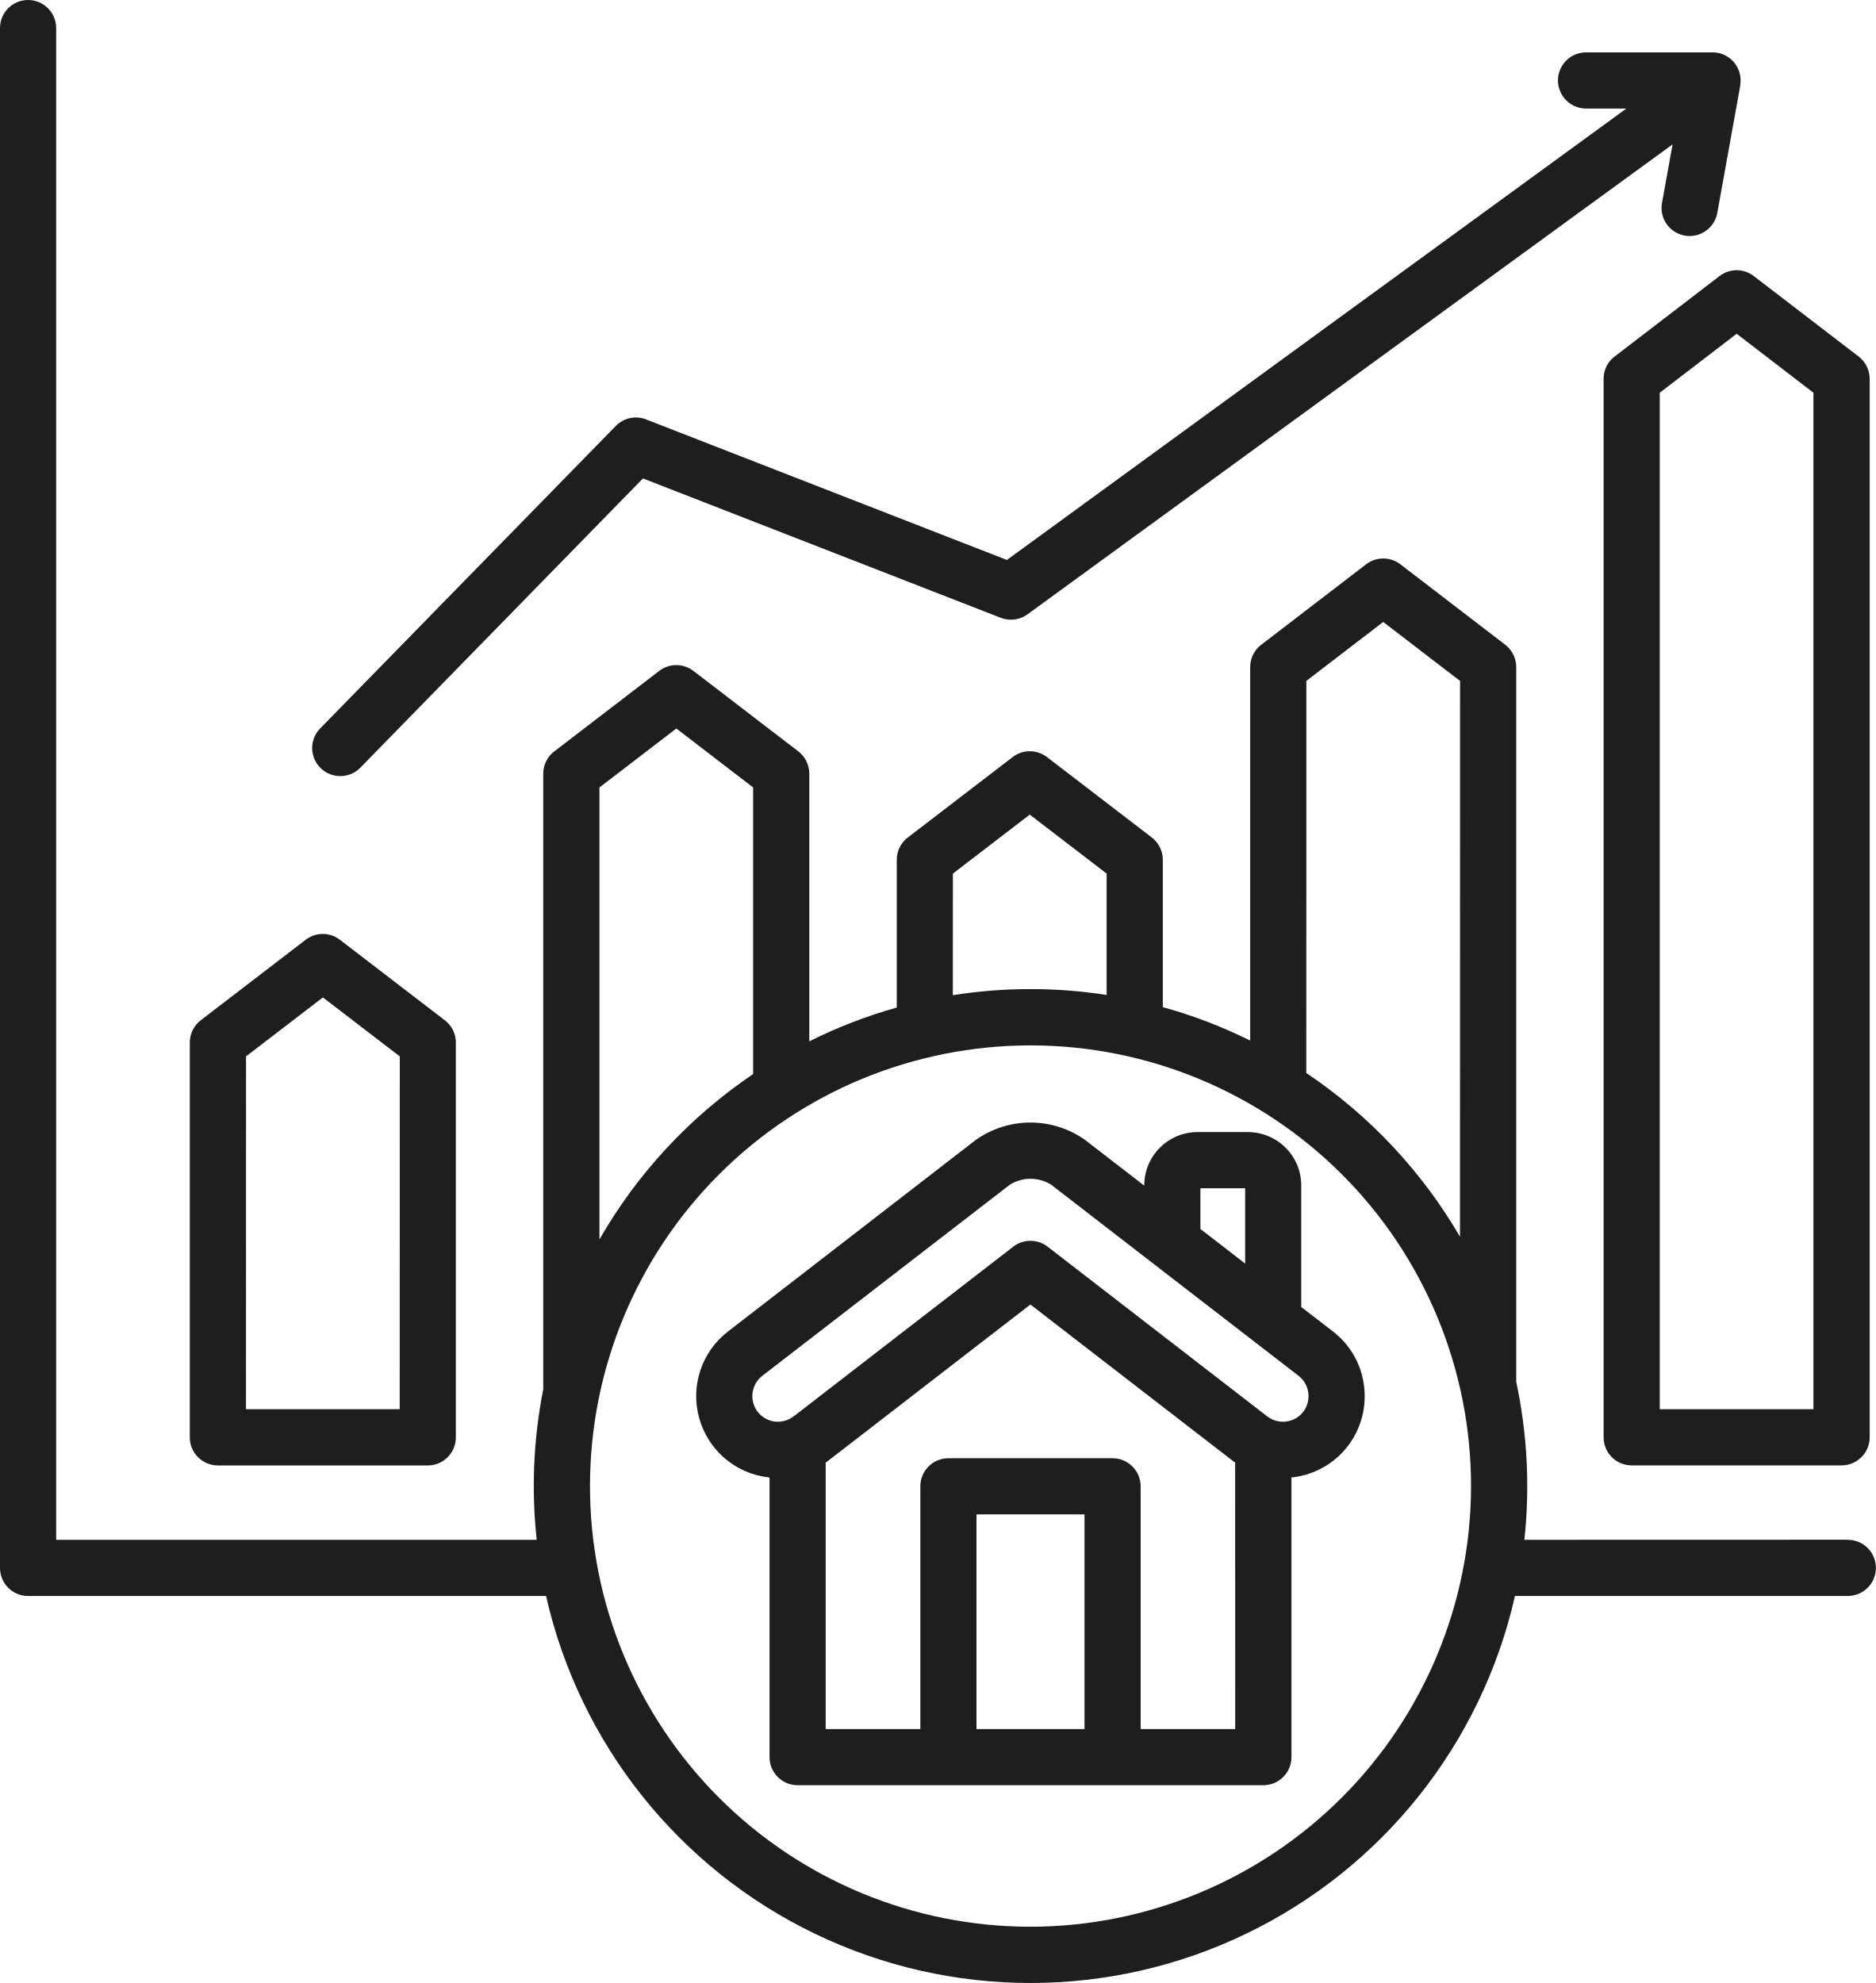
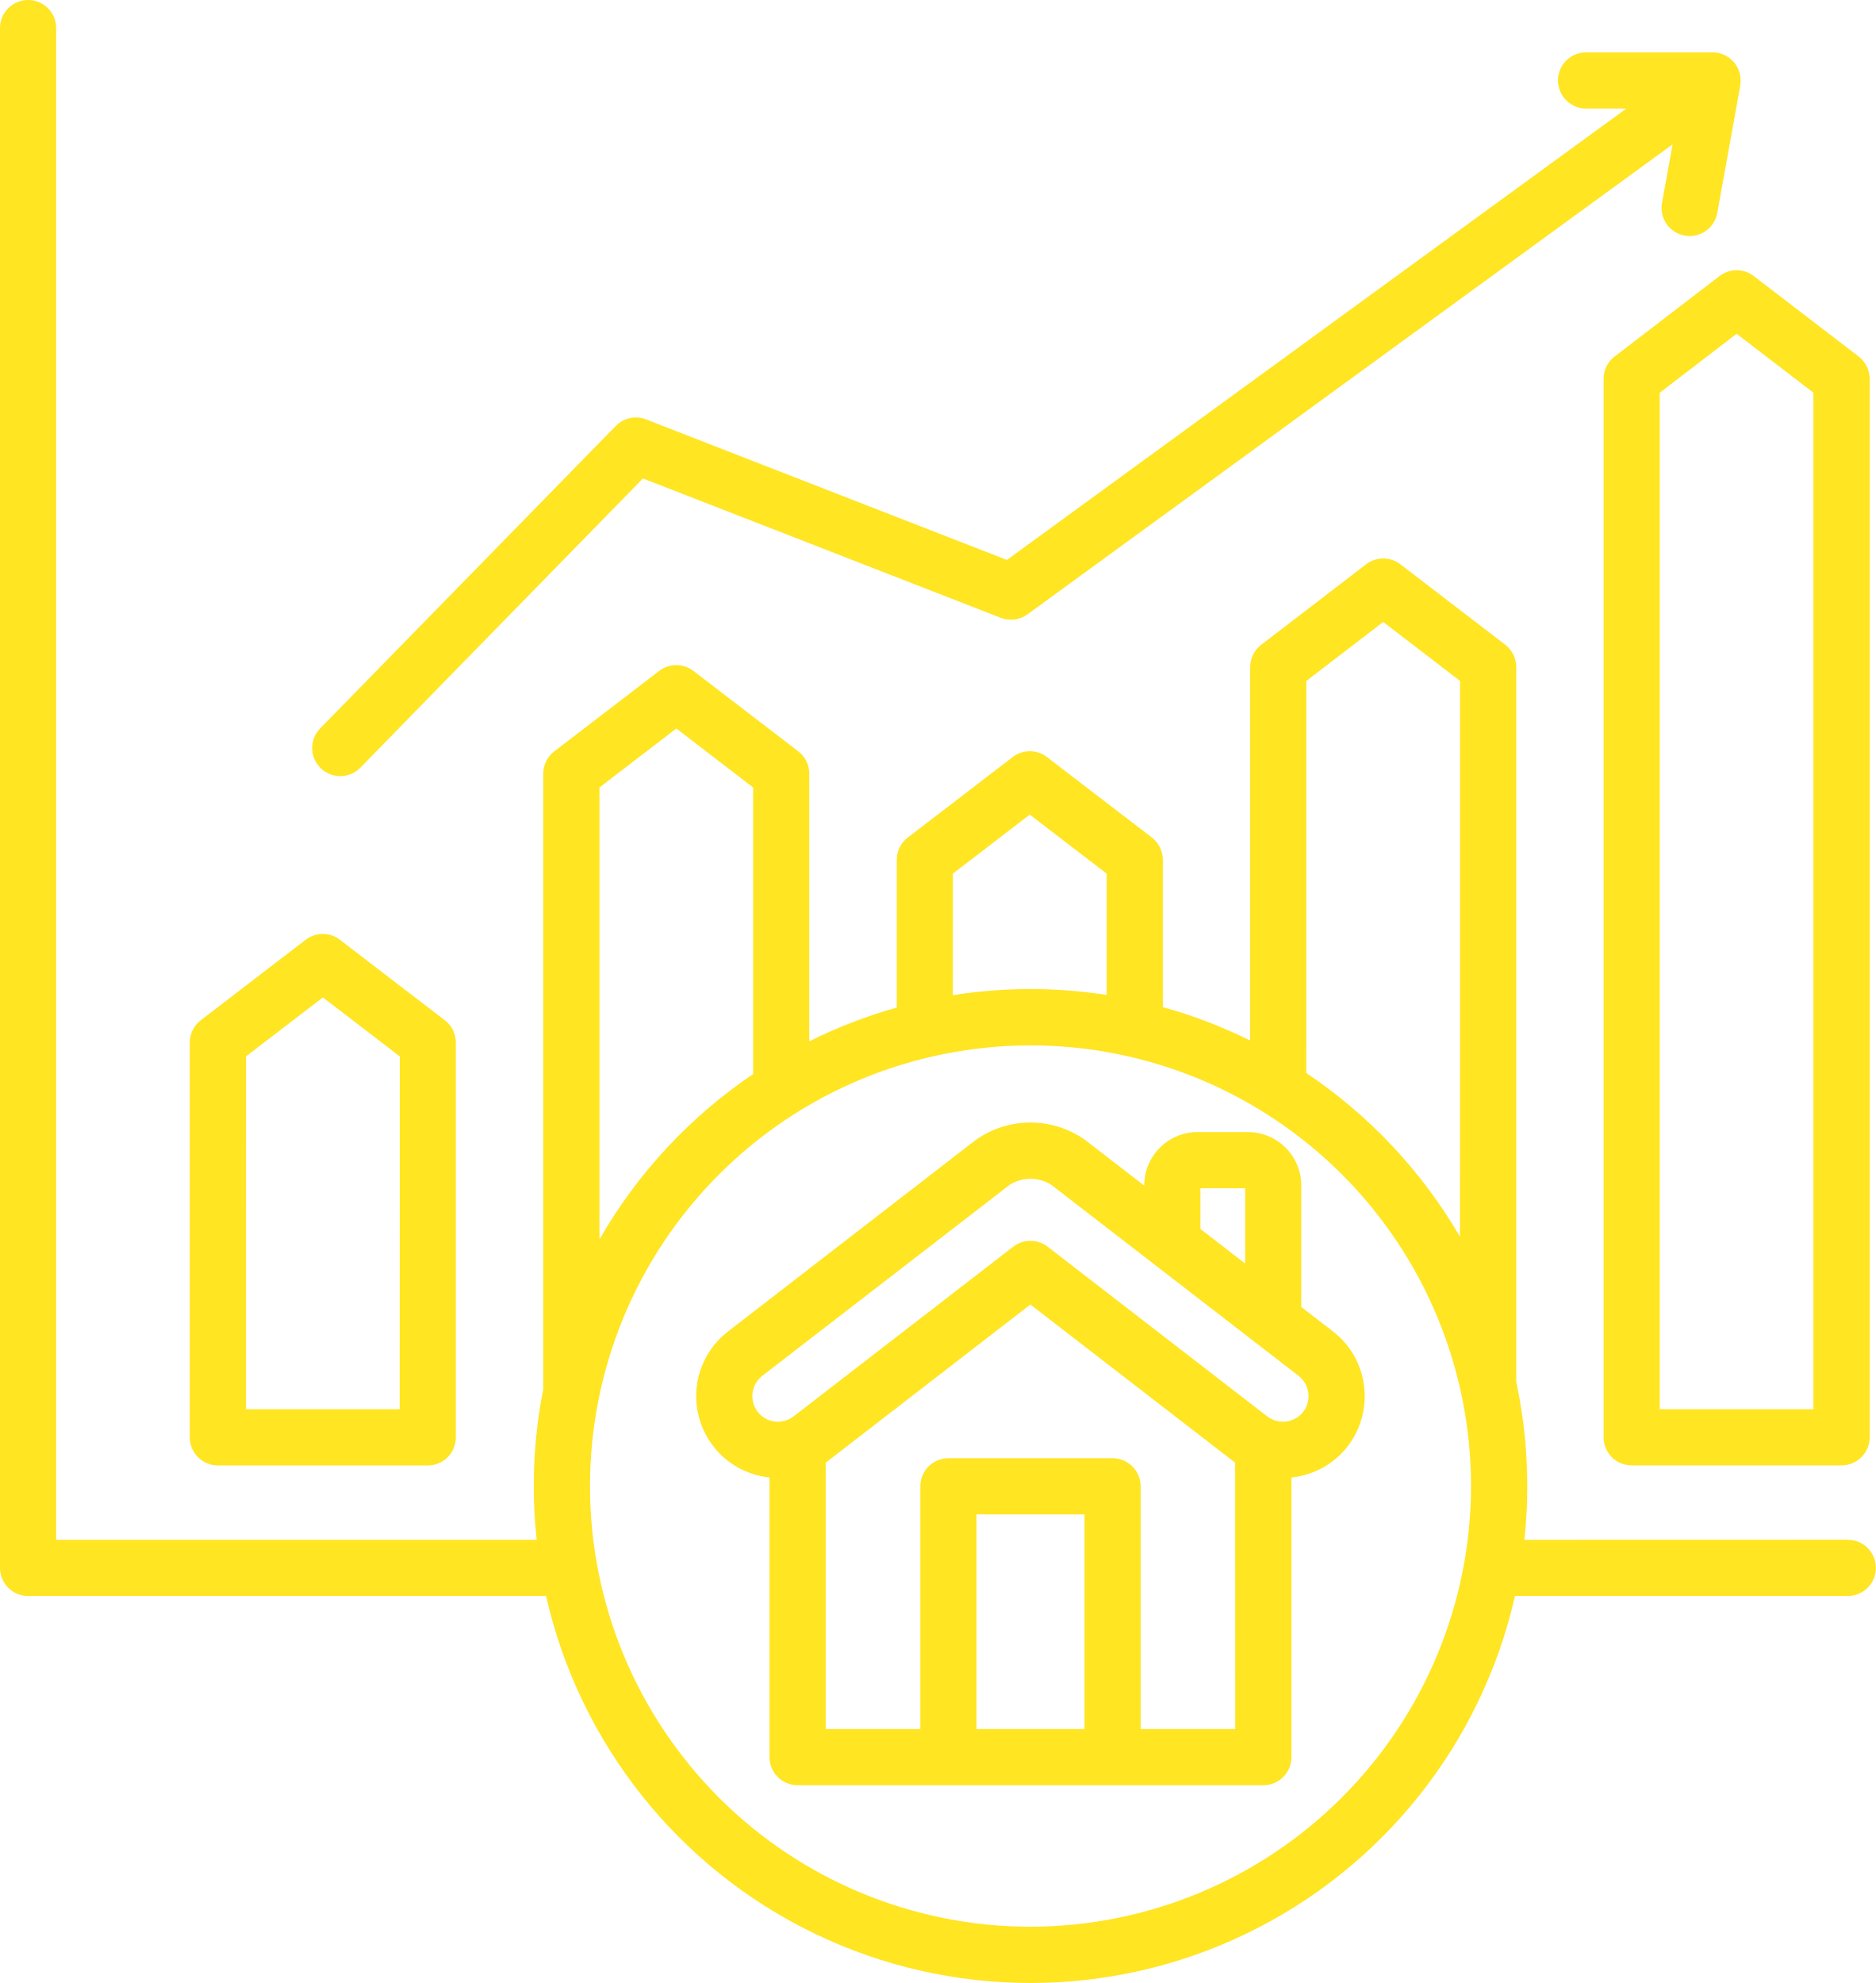
<svg xmlns="http://www.w3.org/2000/svg" width="70" height="74" viewBox="0 0 70 74" fill="none">
-   <path d="M50.899 51.714C50.801 50.911 50.382 50.179 49.74 49.686L48.557 48.773V44.238C48.557 43.138 47.665 42.249 46.568 42.246H44.687C43.59 42.246 42.698 43.138 42.698 44.238V44.244L40.498 42.546V42.544C39.274 41.672 37.633 41.672 36.405 42.544L27.167 49.686C26.189 50.438 25.761 51.708 26.085 52.9C26.406 54.092 27.416 54.973 28.644 55.127L28.715 55.136V65.573C28.715 66.15 29.185 66.62 29.765 66.62H47.141C47.721 66.62 48.191 66.15 48.191 65.573V55.133C48.215 55.133 48.238 55.133 48.262 55.127C49.065 55.026 49.796 54.61 50.289 53.971C50.786 53.328 51.003 52.516 50.899 51.714ZM44.794 44.342H46.464V47.152L44.794 45.862V44.342ZM40.469 64.524H36.438V56.513H40.469V64.524ZM42.564 64.524V55.467C42.564 54.887 42.095 54.417 41.515 54.417H35.389C34.809 54.417 34.343 54.887 34.343 55.467V64.524H30.811V54.581C30.841 54.56 30.871 54.542 30.895 54.518L38.45 48.681L46.006 54.518C46.033 54.539 46.063 54.557 46.09 54.578L46.093 64.524L42.564 64.524ZM48.631 52.686C48.304 53.102 47.707 53.177 47.287 52.855L39.092 46.522C38.715 46.231 38.188 46.231 37.811 46.522L29.616 52.855H29.613C29.414 53.01 29.158 53.078 28.908 53.049C28.656 53.016 28.427 52.885 28.272 52.683C27.951 52.267 28.029 51.666 28.445 51.342L37.688 44.206C38.158 43.917 38.75 43.917 39.219 44.206L48.461 51.345C48.874 51.669 48.949 52.27 48.631 52.686ZM68.924 57.458L56.883 57.461C57.096 55.49 56.992 53.501 56.579 51.565V24.893C56.579 24.569 56.428 24.26 56.169 24.06L52.255 21.057C51.877 20.769 51.354 20.769 50.979 21.057L47.065 24.06H47.062C46.803 24.26 46.651 24.569 46.651 24.893V38.83C45.608 38.313 44.514 37.893 43.391 37.584V32.086C43.391 31.759 43.239 31.453 42.981 31.253L39.066 28.25C38.688 27.962 38.165 27.962 37.791 28.25L33.876 31.253H33.873C33.615 31.453 33.463 31.759 33.463 32.086V37.599C32.339 37.914 31.246 38.336 30.199 38.86V28.872C30.199 28.545 30.048 28.238 29.789 28.039L25.874 25.036C25.497 24.748 24.974 24.748 24.599 25.036L20.685 28.039H20.682C20.423 28.238 20.271 28.545 20.271 28.872V51.848C19.906 53.695 19.823 55.589 20.028 57.462H2.096V1.047C2.096 0.47 1.626 0 1.046 0C0.47 0 0 0.47 0 1.047V58.509C0 59.089 0.47 59.558 1.046 59.558H20.376C21.627 65.065 25.316 69.707 30.405 72.16C35.49 74.613 41.418 74.613 46.503 72.16C51.592 69.707 55.283 65.066 56.532 59.558H68.924C69.206 59.564 69.48 59.457 69.682 59.261C69.887 59.065 70 58.791 70 58.509C70 58.226 69.887 57.956 69.682 57.756C69.48 57.56 69.206 57.453 68.924 57.462L68.924 57.458ZM48.747 25.41L51.615 23.21L54.483 25.41L54.48 46.15C53.056 43.706 51.095 41.618 48.746 40.042L48.747 25.41ZM35.558 32.6L38.426 30.399L41.295 32.6V37.128H41.289C39.389 36.834 37.454 36.837 35.555 37.137L35.558 32.6ZM22.369 29.386L25.238 27.185L28.103 29.386V40.081C25.746 41.675 23.784 43.783 22.369 46.251L22.369 29.386ZM38.45 71.9C34.09 71.9 29.91 70.167 26.829 67.084C23.746 63.997 22.013 59.816 22.016 55.455C22.016 51.092 23.749 46.908 26.832 43.826C29.914 40.742 34.096 39.011 38.456 39.011C42.814 39.011 46.996 40.745 50.078 43.828C53.161 46.912 54.893 51.096 54.893 55.458C54.888 59.817 53.152 63.998 50.069 67.081C46.987 70.162 42.811 71.895 38.45 71.901L38.45 71.9ZM8.132 54.687H15.961C16.541 54.687 17.01 54.218 17.01 53.638V38.904C17.01 38.577 16.859 38.271 16.597 38.072L12.682 35.069C12.308 34.78 11.785 34.78 11.407 35.069L7.493 38.072C7.234 38.271 7.082 38.577 7.082 38.904V53.638C7.082 54.218 7.552 54.684 8.132 54.687ZM9.181 39.421L12.049 37.221L14.918 39.421L14.915 52.588H9.178L9.181 39.421ZM64.165 10.302L60.25 13.305H60.247C59.988 13.504 59.837 13.811 59.84 14.138V53.638C59.84 54.215 60.306 54.684 60.886 54.684H68.718C69.298 54.684 69.768 54.215 69.768 53.638V14.138C69.768 13.811 69.616 13.505 69.357 13.305L65.443 10.302C65.065 10.011 64.542 10.011 64.165 10.302ZM67.669 14.655V52.588H61.935V14.655L64.804 12.455L67.669 14.655ZM11.963 28.663C11.767 28.47 11.651 28.205 11.648 27.926C11.645 27.649 11.752 27.381 11.948 27.182L22.979 15.895C23.273 15.595 23.716 15.497 24.108 15.651L37.573 20.896L60.687 4.052H59.215C58.933 4.058 58.657 3.953 58.454 3.754C58.252 3.558 58.136 3.284 58.136 3.002C58.136 2.719 58.252 2.449 58.454 2.25C58.657 2.053 58.933 1.946 59.215 1.955H63.906H63.903C64.209 1.952 64.5 2.086 64.699 2.318C64.899 2.55 64.985 2.856 64.94 3.157C64.937 3.195 64.934 3.234 64.925 3.273L64.081 7.947C63.992 8.443 63.558 8.806 63.05 8.809C62.987 8.809 62.925 8.803 62.862 8.791C62.589 8.741 62.345 8.586 62.188 8.357C62.03 8.128 61.968 7.846 62.018 7.572L62.414 5.387L38.343 22.924C38.055 23.135 37.677 23.183 37.344 23.055L23.992 17.854L13.446 28.648C13.042 29.062 12.379 29.067 11.963 28.663Z" fill="#1E1E1E" />
+   <path d="M50.899 51.714C50.801 50.911 50.382 50.179 49.74 49.686L48.557 48.773V44.238C48.557 43.138 47.665 42.249 46.568 42.246H44.687C43.59 42.246 42.698 43.138 42.698 44.238V44.244L40.498 42.546V42.544C39.274 41.672 37.633 41.672 36.405 42.544L27.167 49.686C26.189 50.438 25.761 51.708 26.085 52.9C26.406 54.092 27.416 54.973 28.644 55.127L28.715 55.136V65.573C28.715 66.15 29.185 66.62 29.765 66.62H47.141C47.721 66.62 48.191 66.15 48.191 65.573V55.133C48.215 55.133 48.238 55.133 48.262 55.127C49.065 55.026 49.796 54.61 50.289 53.971C50.786 53.328 51.003 52.516 50.899 51.714ZM44.794 44.342H46.464V47.152L44.794 45.862V44.342ZM40.469 64.524H36.438V56.513H40.469V64.524ZM42.564 64.524V55.467C42.564 54.887 42.095 54.417 41.515 54.417H35.389C34.809 54.417 34.343 54.887 34.343 55.467V64.524H30.811V54.581C30.841 54.56 30.871 54.542 30.895 54.518L38.45 48.681L46.006 54.518C46.033 54.539 46.063 54.557 46.09 54.578L46.093 64.524L42.564 64.524ZM48.631 52.686C48.304 53.102 47.707 53.177 47.287 52.855L39.092 46.522C38.715 46.231 38.188 46.231 37.811 46.522L29.616 52.855H29.613C29.414 53.01 29.158 53.078 28.908 53.049C28.656 53.016 28.427 52.885 28.272 52.683C27.951 52.267 28.029 51.666 28.445 51.342L37.688 44.206C38.158 43.917 38.75 43.917 39.219 44.206L48.461 51.345C48.874 51.669 48.949 52.27 48.631 52.686ZM68.924 57.458L56.883 57.461C57.096 55.49 56.992 53.501 56.579 51.565V24.893C56.579 24.569 56.428 24.26 56.169 24.06L52.255 21.057C51.877 20.769 51.354 20.769 50.979 21.057L47.065 24.06H47.062C46.803 24.26 46.651 24.569 46.651 24.893V38.83C45.608 38.313 44.514 37.893 43.391 37.584V32.086C43.391 31.759 43.239 31.453 42.981 31.253L39.066 28.25C38.688 27.962 38.165 27.962 37.791 28.25L33.876 31.253H33.873C33.615 31.453 33.463 31.759 33.463 32.086V37.599C32.339 37.914 31.246 38.336 30.199 38.86V28.872C30.199 28.545 30.048 28.238 29.789 28.039L25.874 25.036C25.497 24.748 24.974 24.748 24.599 25.036L20.685 28.039H20.682C20.423 28.238 20.271 28.545 20.271 28.872V51.848C19.906 53.695 19.823 55.589 20.028 57.462H2.096V1.047C2.096 0.47 1.626 0 1.046 0C0.47 0 0 0.47 0 1.047V58.509C0 59.089 0.47 59.558 1.046 59.558H20.376C21.627 65.065 25.316 69.707 30.405 72.16C35.49 74.613 41.418 74.613 46.503 72.16C51.592 69.707 55.283 65.066 56.532 59.558H68.924C69.206 59.564 69.48 59.457 69.682 59.261C69.887 59.065 70 58.791 70 58.509C70 58.226 69.887 57.956 69.682 57.756C69.48 57.56 69.206 57.453 68.924 57.462L68.924 57.458ZM48.747 25.41L51.615 23.21L54.483 25.41L54.48 46.15C53.056 43.706 51.095 41.618 48.746 40.042L48.747 25.41ZM35.558 32.6L38.426 30.399L41.295 32.6V37.128H41.289C39.389 36.834 37.454 36.837 35.555 37.137L35.558 32.6ZM22.369 29.386L25.238 27.185L28.103 29.386V40.081C25.746 41.675 23.784 43.783 22.369 46.251L22.369 29.386ZM38.45 71.9C34.09 71.9 29.91 70.167 26.829 67.084C23.746 63.997 22.013 59.816 22.016 55.455C22.016 51.092 23.749 46.908 26.832 43.826C29.914 40.742 34.096 39.011 38.456 39.011C42.814 39.011 46.996 40.745 50.078 43.828C53.161 46.912 54.893 51.096 54.893 55.458C54.888 59.817 53.152 63.998 50.069 67.081C46.987 70.162 42.811 71.895 38.45 71.901L38.45 71.9ZM8.132 54.687H15.961C16.541 54.687 17.01 54.218 17.01 53.638V38.904C17.01 38.577 16.859 38.271 16.597 38.072L12.682 35.069C12.308 34.78 11.785 34.78 11.407 35.069L7.493 38.072C7.234 38.271 7.082 38.577 7.082 38.904V53.638C7.082 54.218 7.552 54.684 8.132 54.687ZM9.181 39.421L12.049 37.221L14.918 39.421L14.915 52.588H9.178L9.181 39.421ZM64.165 10.302L60.25 13.305H60.247C59.988 13.504 59.837 13.811 59.84 14.138V53.638C59.84 54.215 60.306 54.684 60.886 54.684H68.718C69.298 54.684 69.768 54.215 69.768 53.638V14.138C69.768 13.811 69.616 13.505 69.357 13.305L65.443 10.302C65.065 10.011 64.542 10.011 64.165 10.302ZM67.669 14.655V52.588H61.935V14.655L64.804 12.455L67.669 14.655ZM11.963 28.663C11.767 28.47 11.651 28.205 11.648 27.926C11.645 27.649 11.752 27.381 11.948 27.182L22.979 15.895C23.273 15.595 23.716 15.497 24.108 15.651L37.573 20.896L60.687 4.052H59.215C58.933 4.058 58.657 3.953 58.454 3.754C58.252 3.558 58.136 3.284 58.136 3.002C58.136 2.719 58.252 2.449 58.454 2.25C58.657 2.053 58.933 1.946 59.215 1.955H63.906H63.903C64.209 1.952 64.5 2.086 64.699 2.318C64.899 2.55 64.985 2.856 64.94 3.157C64.937 3.195 64.934 3.234 64.925 3.273L64.081 7.947C63.992 8.443 63.558 8.806 63.05 8.809C62.987 8.809 62.925 8.803 62.862 8.791C62.589 8.741 62.345 8.586 62.188 8.357C62.03 8.128 61.968 7.846 62.018 7.572L62.414 5.387L38.343 22.924C38.055 23.135 37.677 23.183 37.344 23.055L23.992 17.854L13.446 28.648C13.042 29.062 12.379 29.067 11.963 28.663Z" fill="#FFE522" />
</svg>
